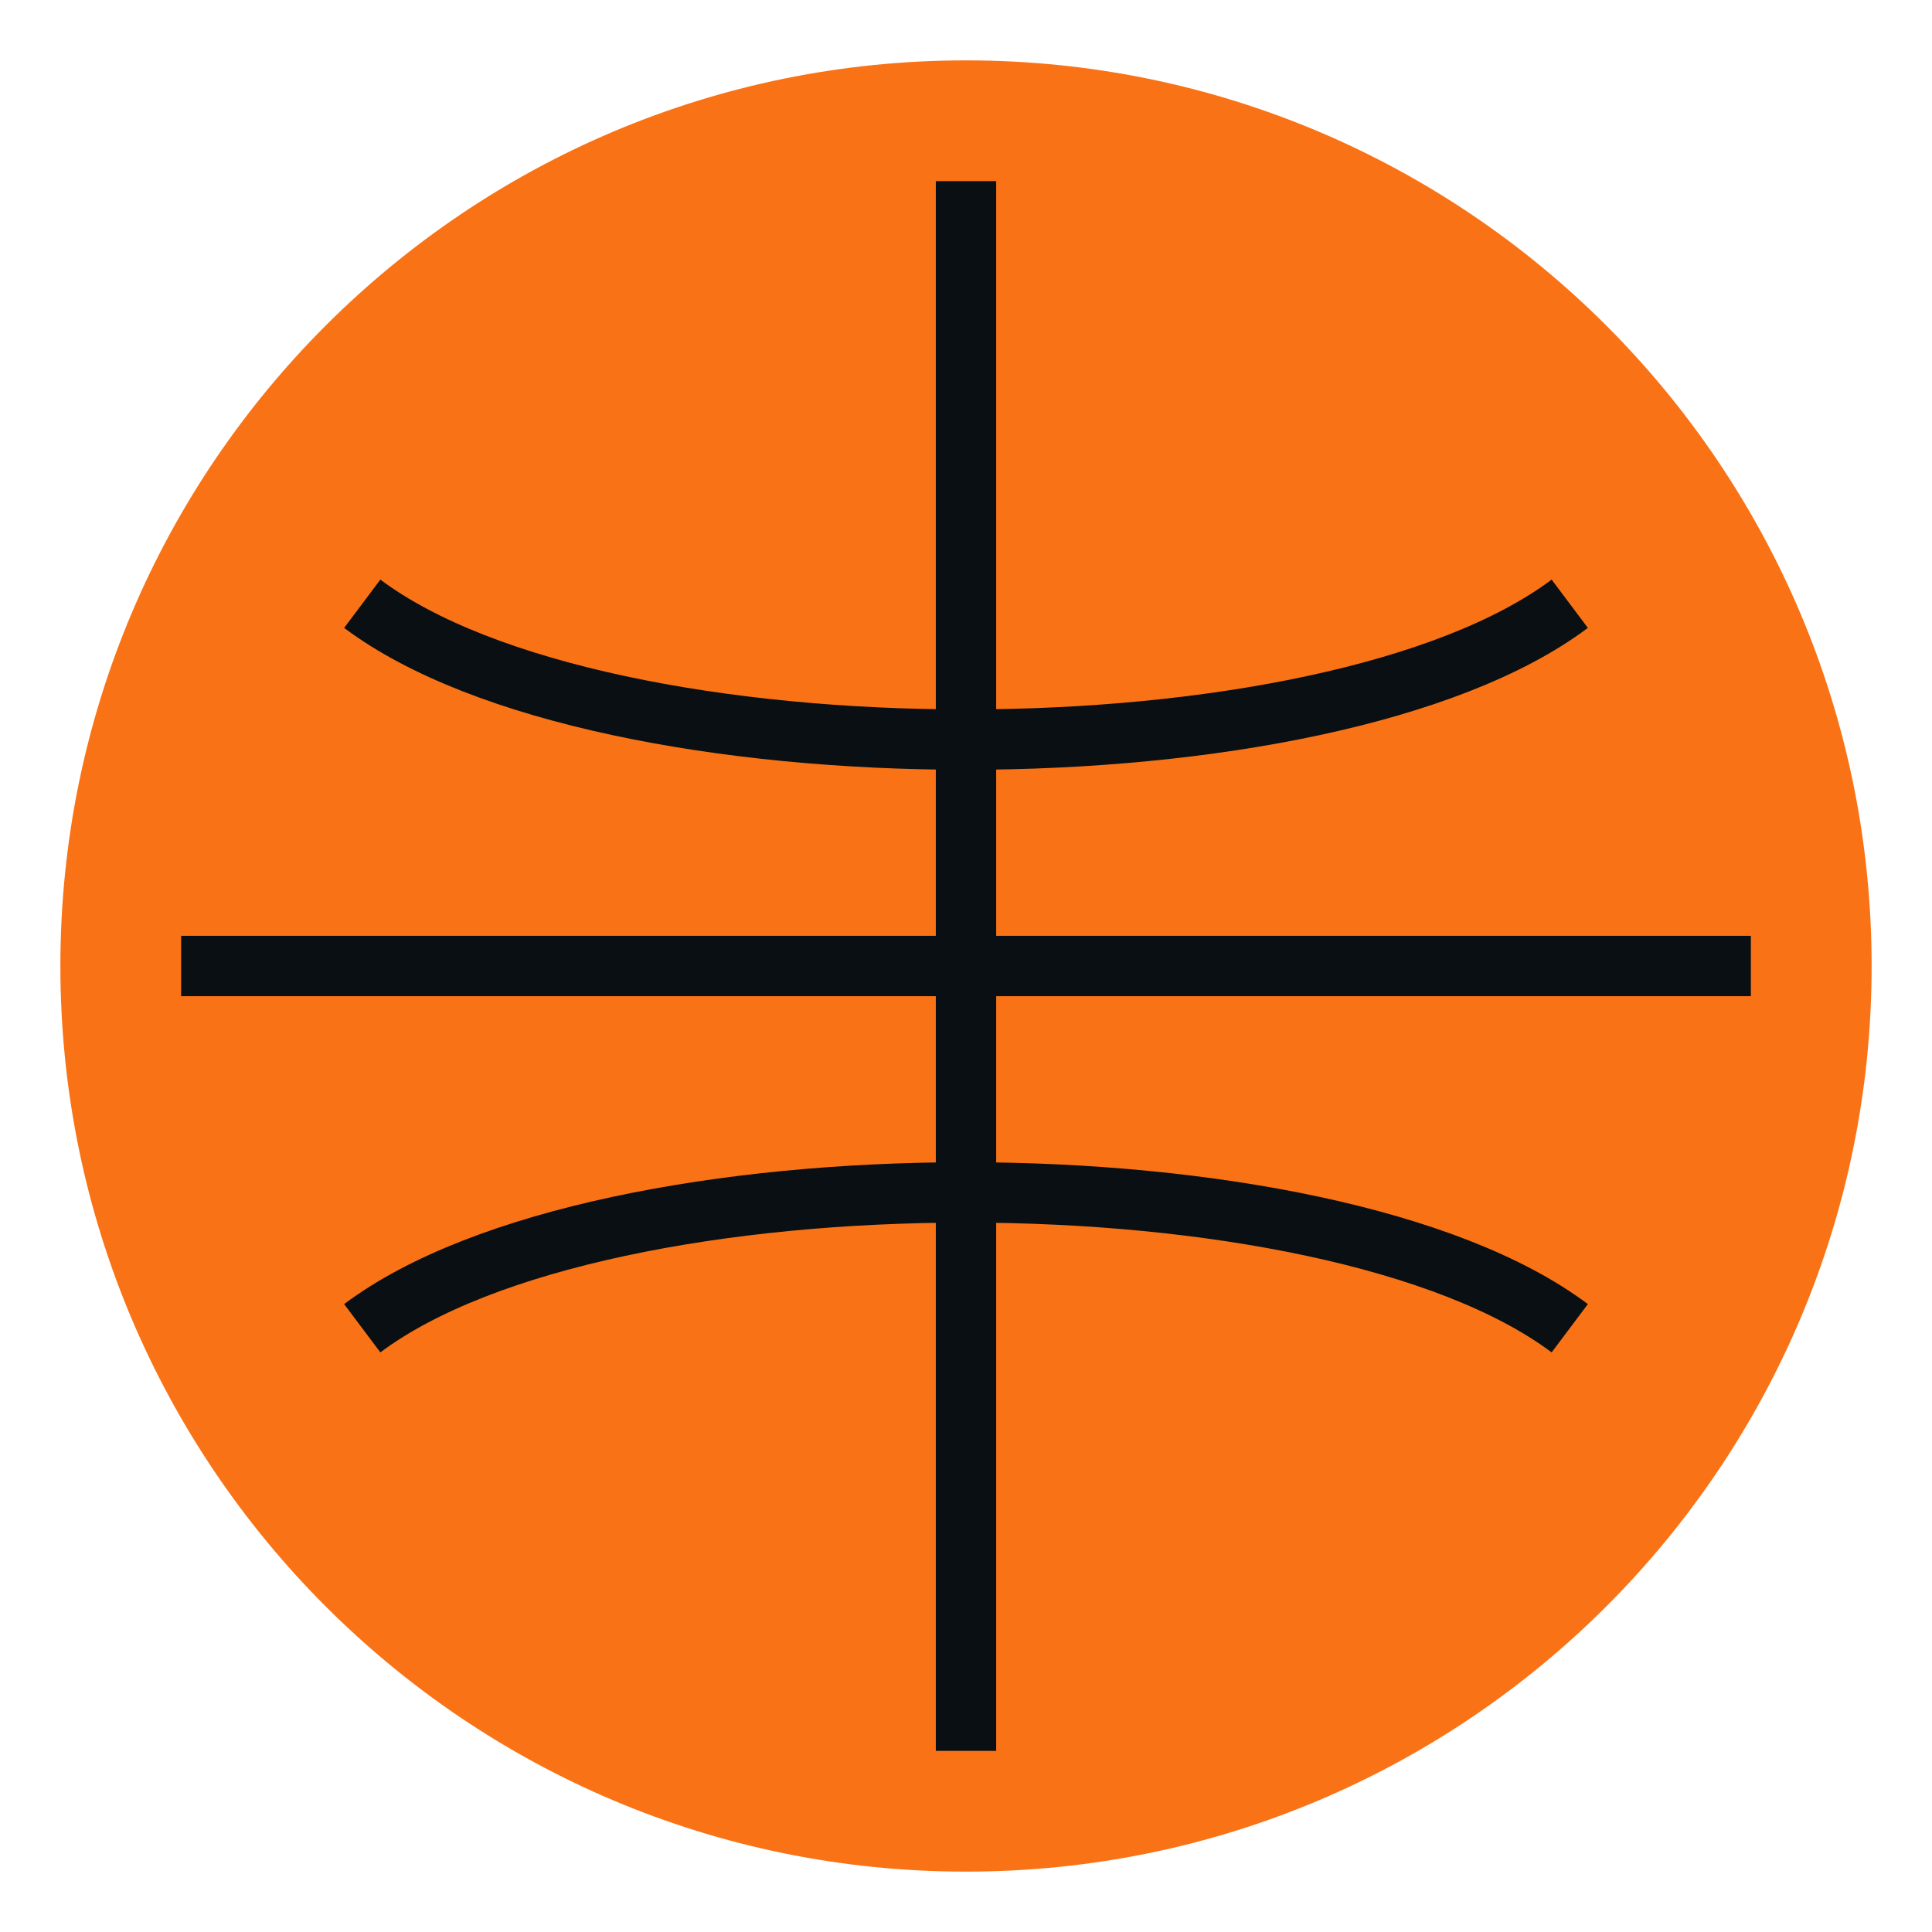
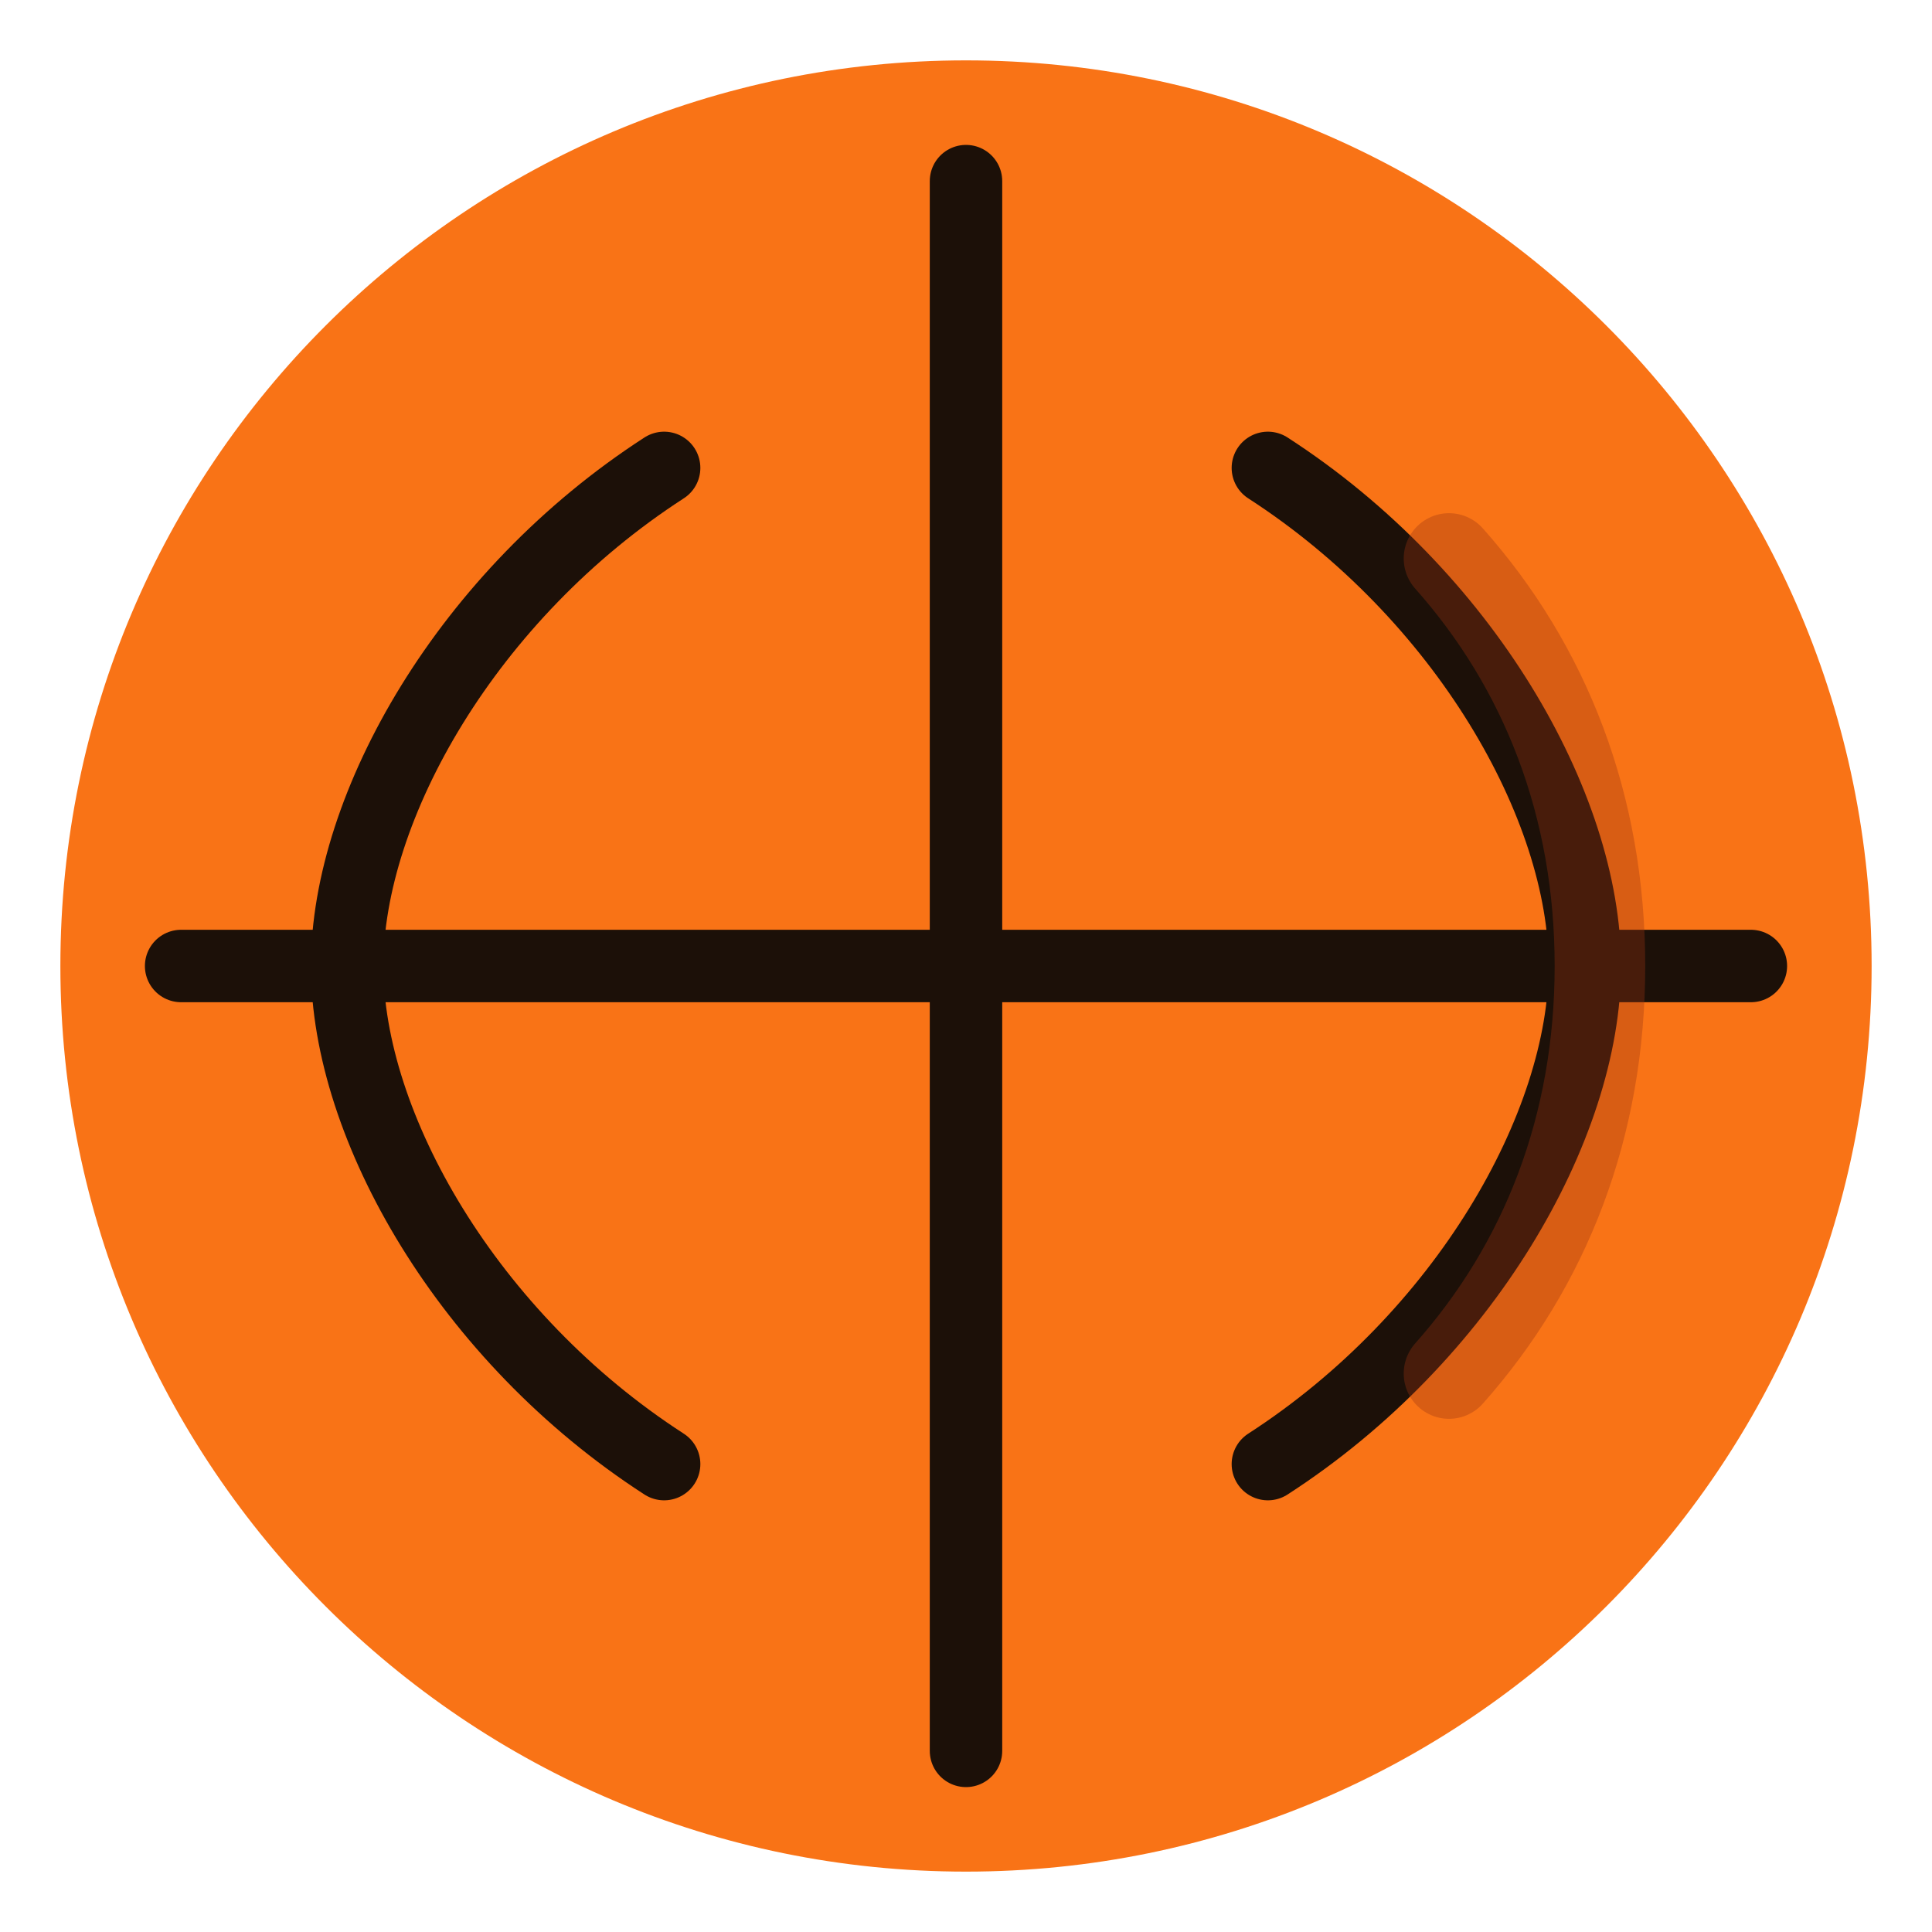
<svg xmlns="http://www.w3.org/2000/svg" viewBox="0 0 64 64" fill="none">
  <circle cx="32" cy="32" r="30" fill="#f97316" />
-   <path d="M32 6v52M6 32h52" stroke="#0a0f14" stroke-width="2" />
-   <path d="M12 20c8 6 32 6 40 0M12 44c8-6 32-6 40 0" stroke="#0a0f14" stroke-width="2" />
+   <path d="M42 48.5c6.5-4.2 10.5-11.2 10.5-16.5S48.5 19.7 42 15.5" stroke="#1c1008" stroke-width="2.4" stroke-linecap="round" fill="none" />
+   <path d="M22 15.5C15.5 19.7 11.5 26.7 11.5 32S15.5 44.3 22 48.5" stroke="#1c1008" stroke-width="2.4" stroke-linecap="round" fill="none" />
+   <path d="M32 6v52M6 32h52" stroke="#1c1008" stroke-width="2.4" stroke-linecap="round" />
+   <path d="M48 45.5c3.2-3.6 5-8.2 5-13.5s-1.8-9.9-5-13.5" stroke="#9a3412" stroke-width="3" stroke-linecap="round" opacity="0.35" fill="none" />
</svg>
